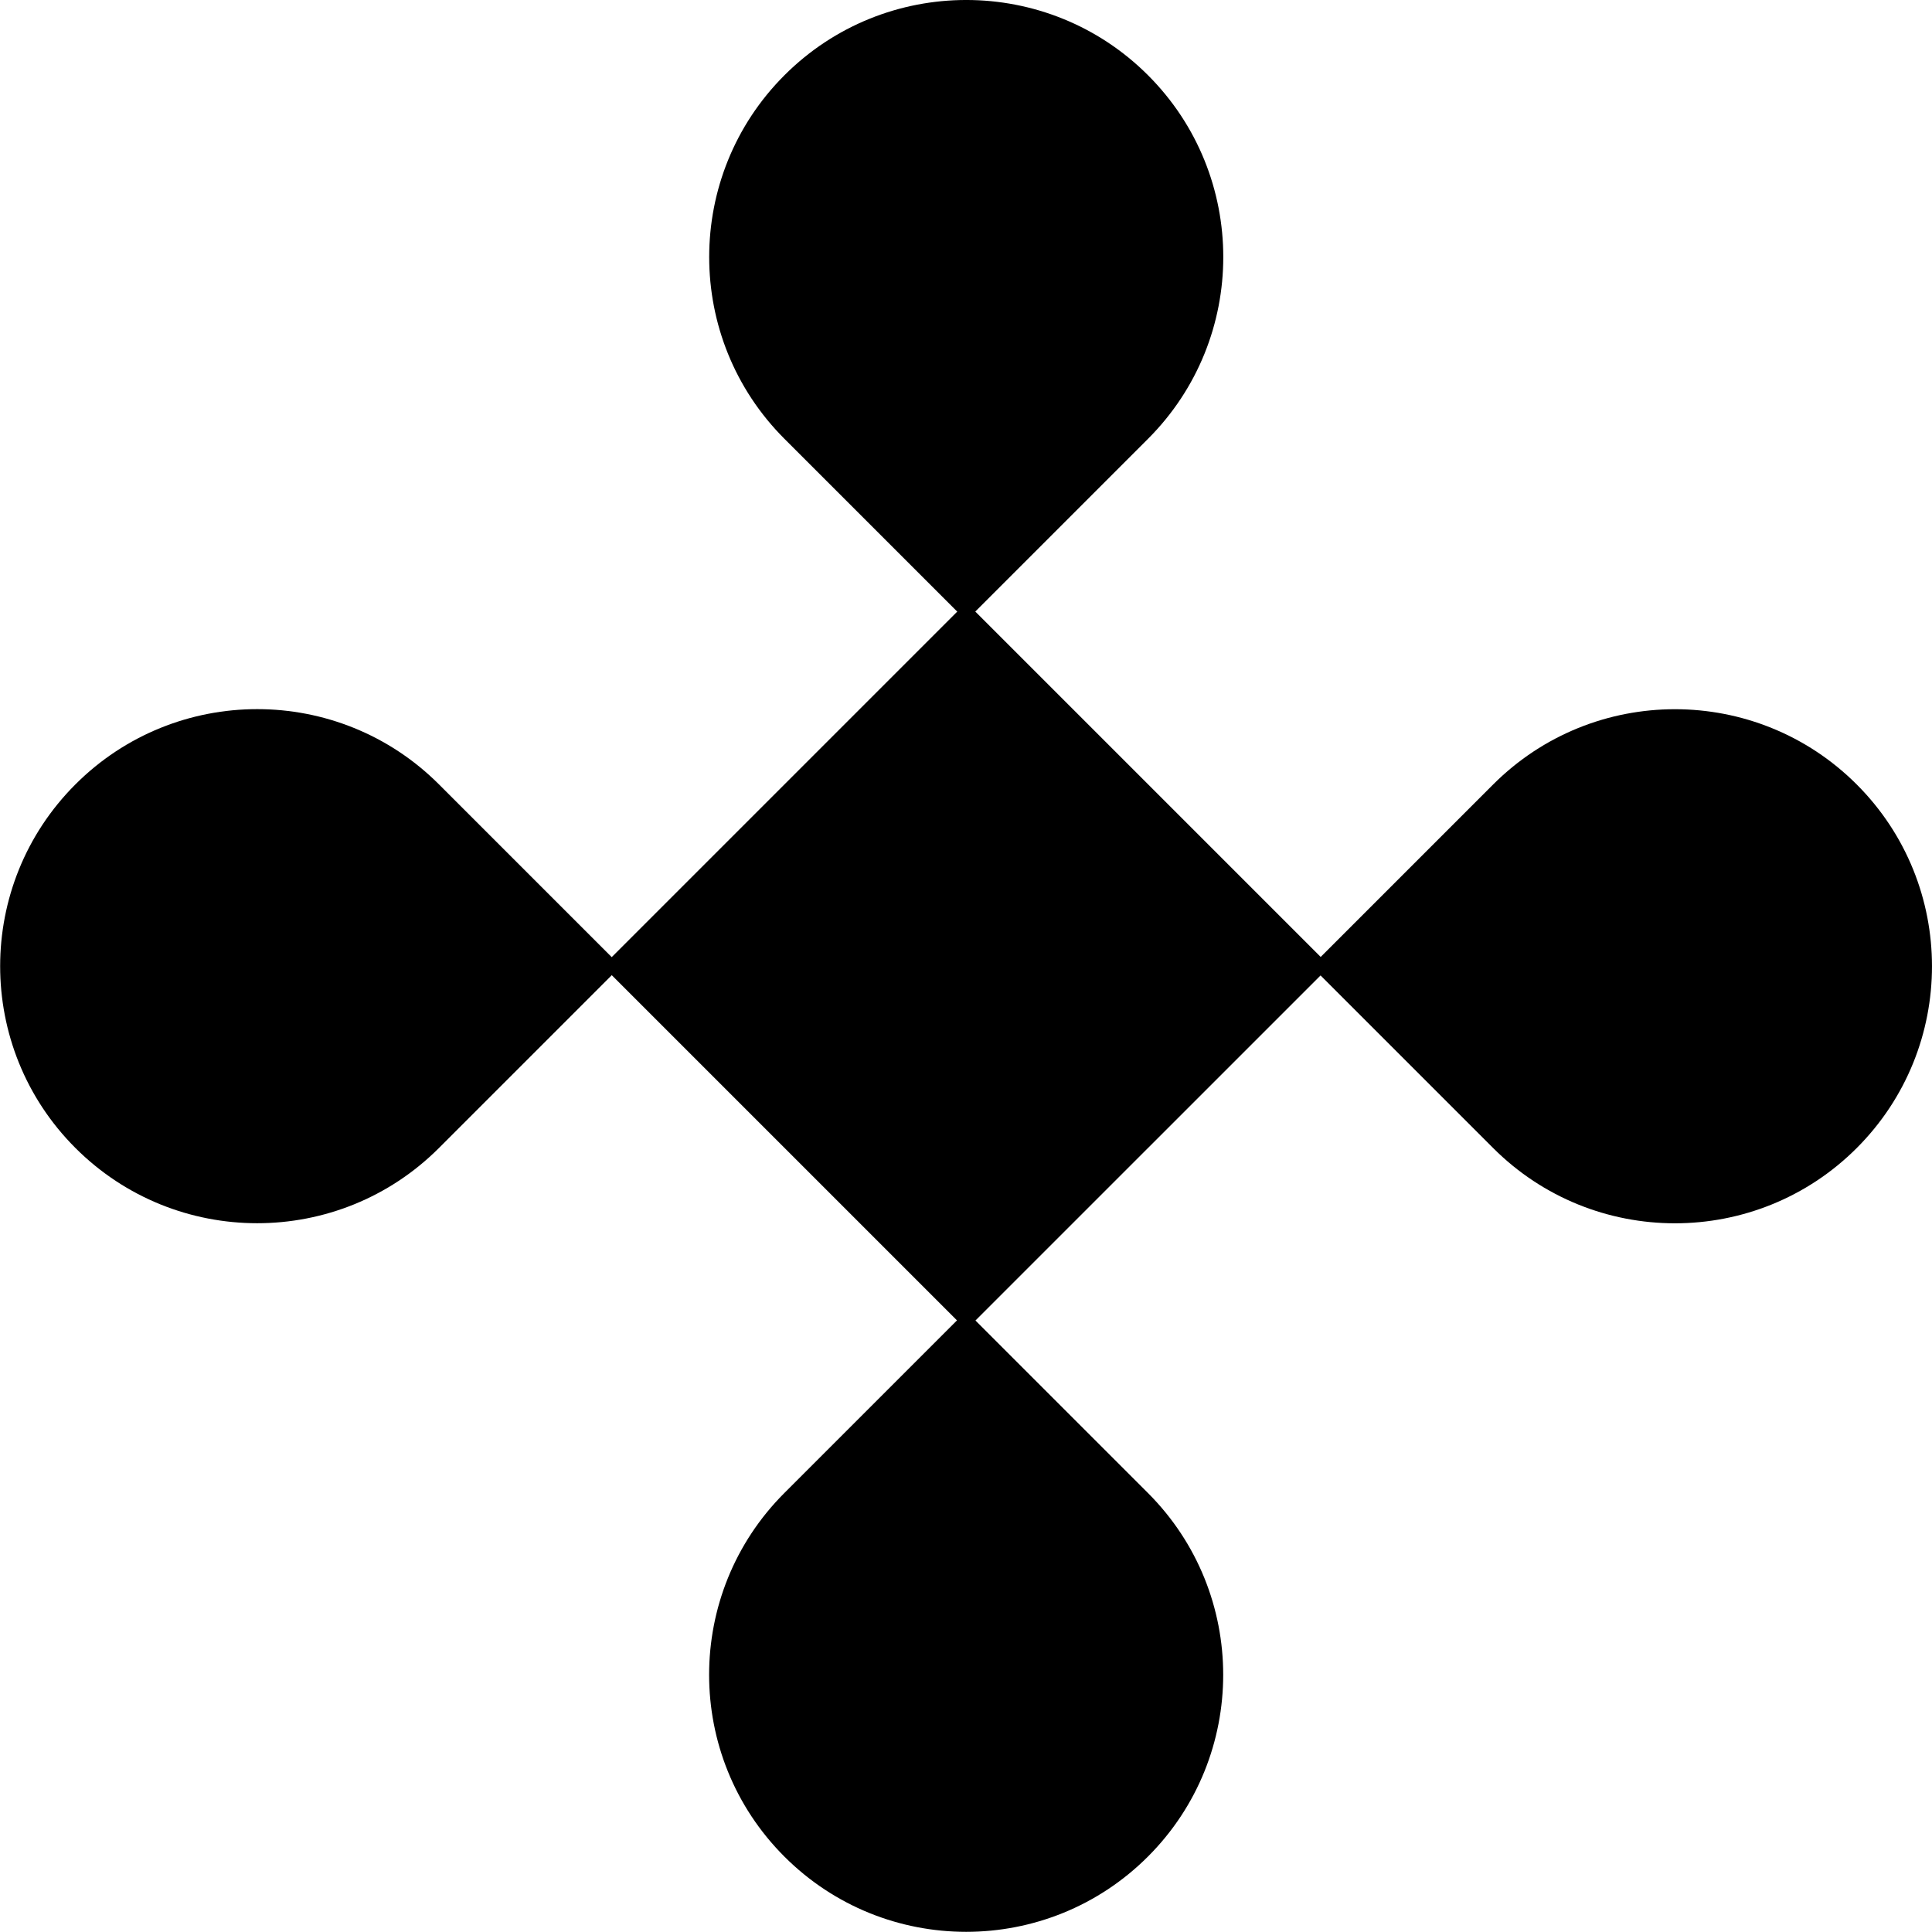
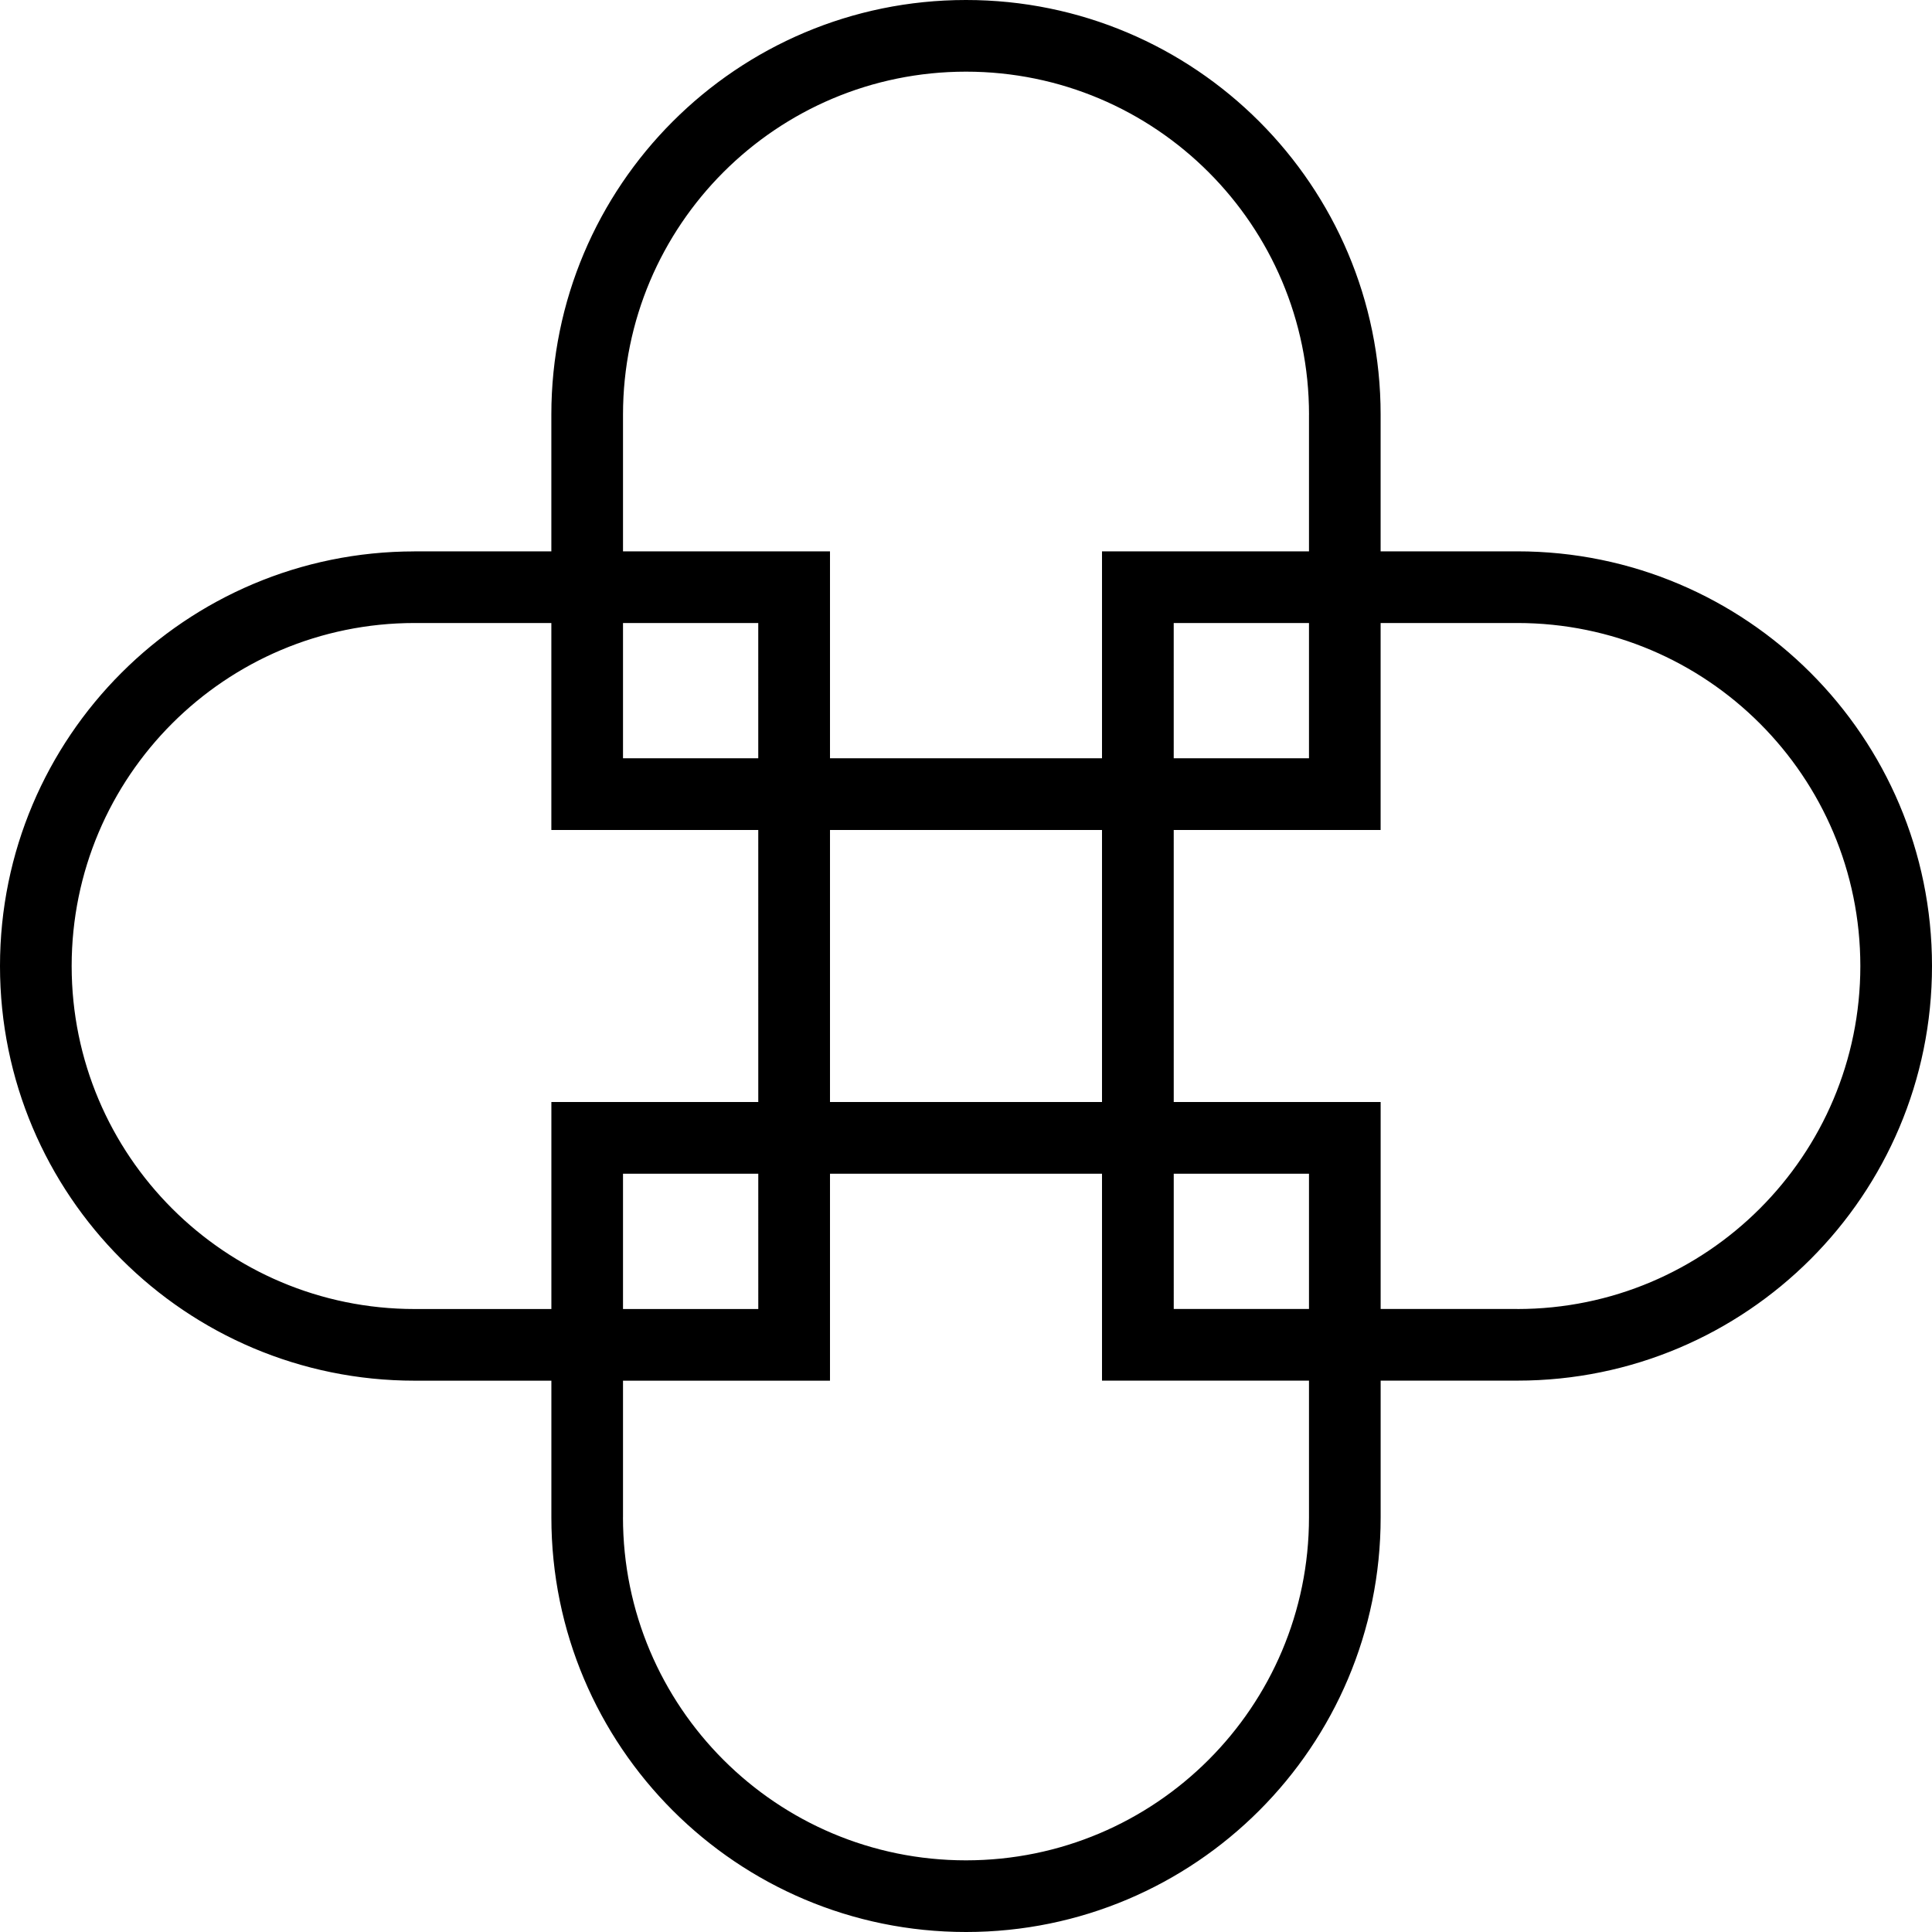
- <svg xmlns="http://www.w3.org/2000/svg" id="Layer_2" viewBox="0 0 75.15 75.15">
+ <svg xmlns="http://www.w3.org/2000/svg" id="Layer_2" viewBox="0 0 701.25 701.25">
  <defs>
-     <style>.cls-1{fill:#000;}</style>
+     <style>.cls-1{stroke:#000;stroke-miterlimit:10;stroke-width:1px;}</style>
  </defs>
  <g id="Layer_1-2">
-     <rect class="cls-1" x="27.58" y="27.58" width="20" height="20" transform="translate(-15.56 37.58) rotate(-45)" />
-     <path class="cls-1" d="M10,27.58h0c5.52,0,10,4.48,10,10v10H10C4.48,47.58,0,43.1,0,37.58H0C0,32.06,4.48,27.58,10,27.58Z" transform="translate(-23.64 18.08) rotate(-45)" />
-     <path class="cls-1" d="M55.15,27.58h10c5.52,0,10,4.48,10,10h0c0,5.52-4.48,10-10,10h0c-5.52,0-10-4.48-10-10v-10h0Z" transform="translate(-7.49 57.08) rotate(-45)" />
-     <path class="cls-1" d="M37.58,55.15h10v10c0,5.52-4.48,10-10,10h0c-5.52,0-10-4.48-10-10h0c0-5.52,4.48-10,10-10Z" transform="translate(-35.06 45.65) rotate(-45)" />
-     <path class="cls-1" d="M37.58,0h0C43.1,0,47.58,4.48,47.58,10h0c0,5.52-4.48,10-10,10h-10V10C27.58,4.48,32.06,0,37.58,0Z" transform="translate(3.94 29.5) rotate(-45)" />
+     <g>
+       <g id="_Radial_Repeat_">
+         <path class="cls-1" d="M200.63,550.76c0,82.84,67.16,150,150.01,149.99,82.84,0,150-67.16,149.99-150.01,0-.08,0-.17,0-.25h0s0-150,0-150H200.63s0,150.01,0,150.01h0c0,.08,0,.17,0,.25Zm25-.23v-125s249.99-.01,249.99-.01v125s0,0,0,0c0,.07,0,.14,0,.21,0,69.04-55.96,125-124.99,125.01-69.04,0-125-55.96-125.01-124.99,0-.07,0-.14,0-.21h0Z" />
+       </g>
+       <g id="_Radial_Repeat_-2">
+         <path class="cls-1" d="M150.49,200.64c-82.84,0-150,67.16-149.99,150.01,0,82.84,67.16,150,150.01,149.99,.08,0,.17,0,.25,0h0s150,0,150,0V200.63s-150.01,0-150.01,0h0c-.08,0-.17,0-.25,0Zm.23,25h125s.01,249.99,.01,249.99h-125s0,0,0,0c-.07,0-.14,0-.21,0-69.04,0-125-55.96-125.01-124.99,0-69.04,55.96-125,124.99-125.01,.07,0,.14,0,.21,0h0Z" />
+       </g>
+       <g id="_Radial_Repeat_-3">
+         <path class="cls-1" d="M500.62,150.49c0-82.84-67.16-150-150.01-149.99-82.84,0-150,67.16-149.99,150.01,0,.08,0,.17,0,.25h0s0,150,0,150H500.62s0-150.01,0-150.01h0c0-.08,0-.17,0-.25Zm-25,.23v125s-249.99,.01-249.99,.01v-125s0,0,0,0c0-.07,0-.14,0-.21,0-69.04,55.96-125,124.99-125.01,69.04,0,125,55.96,125.01,124.99,0,.07,0,.14,0,.21h0Z" />
+       </g>
+       <g id="_Radial_Repeat_-4">
+         <path class="cls-1" d="M550.76,500.62c82.84,0,150-67.16,149.99-150.01,0-82.84-67.16-150-150.01-149.99-.08,0-.17,0-.25,0h0s-150,0-150,0V500.62s150.01,0,150.01,0h0c.08,0,.17,0,.25,0Zm-.23-25h-125s-.01-249.99-.01-249.99h125s0,0,0,0c.07,0,.14,0,.21,0,69.04,0,125,55.96,125.01,124.99,0,69.04-55.96,125-124.99,125.01-.07,0-.14,0-.21,0h0Z" />
+       </g>
+     </g>
  </g>
</svg>
